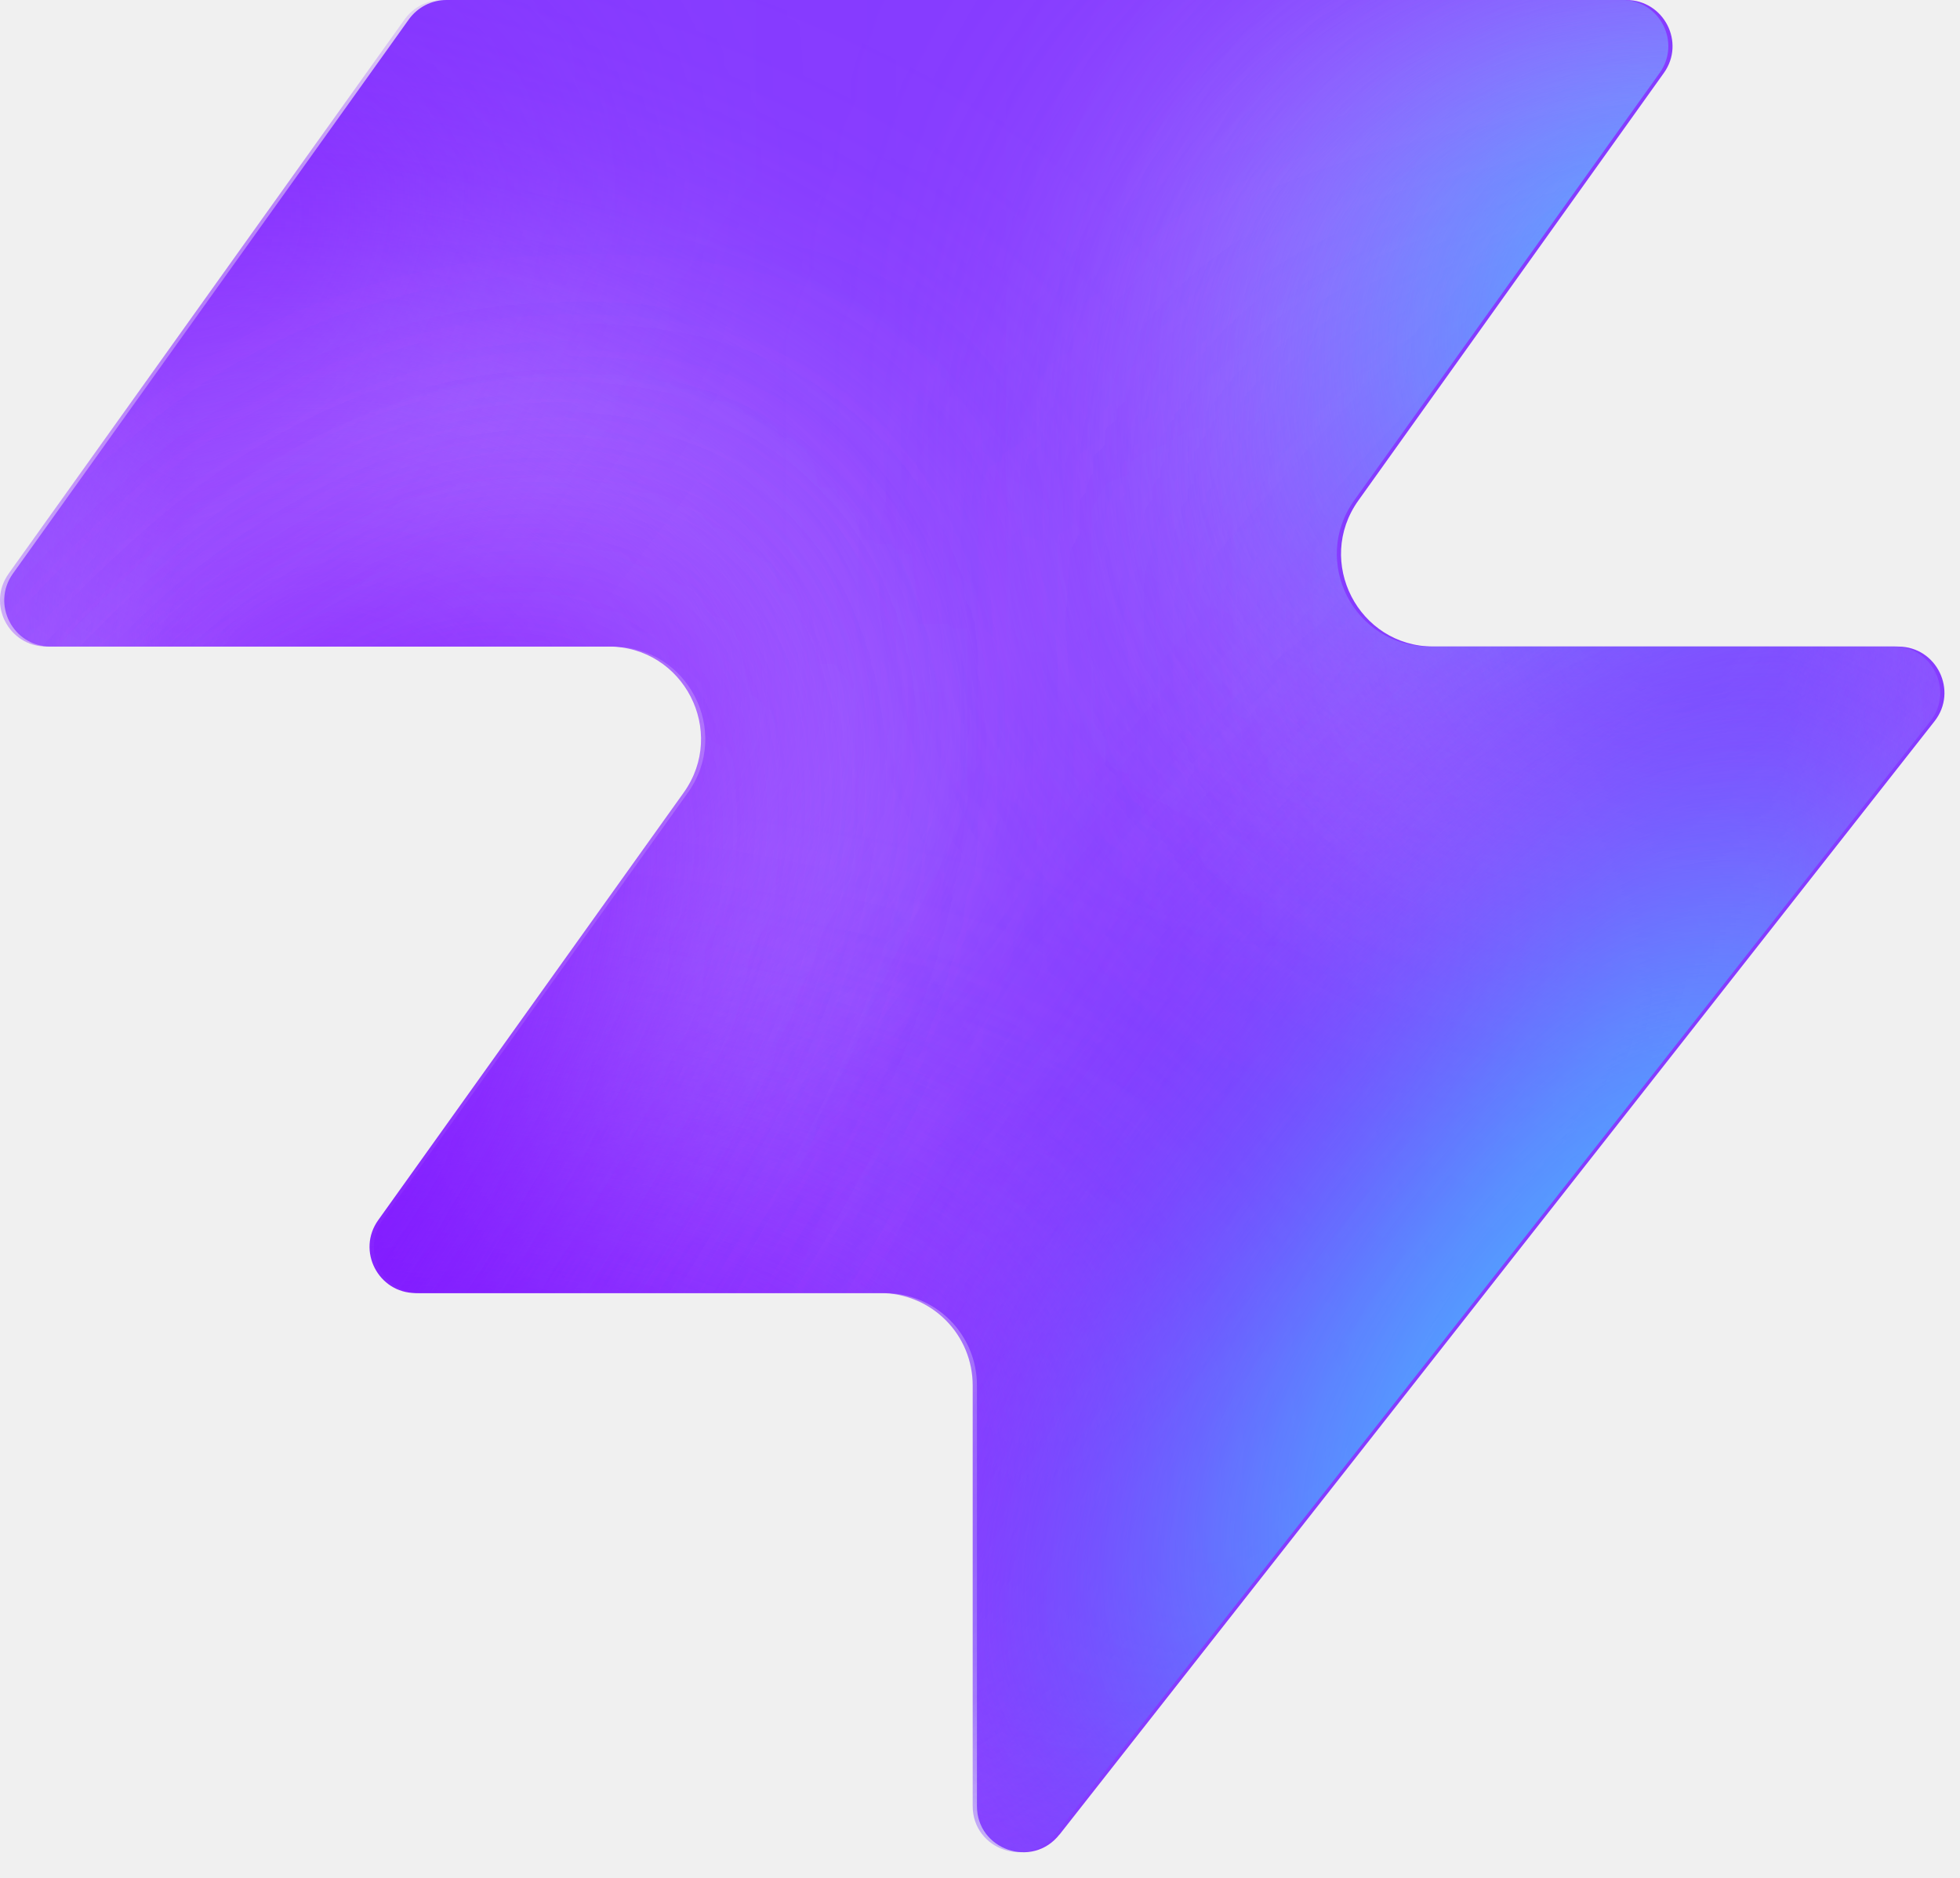
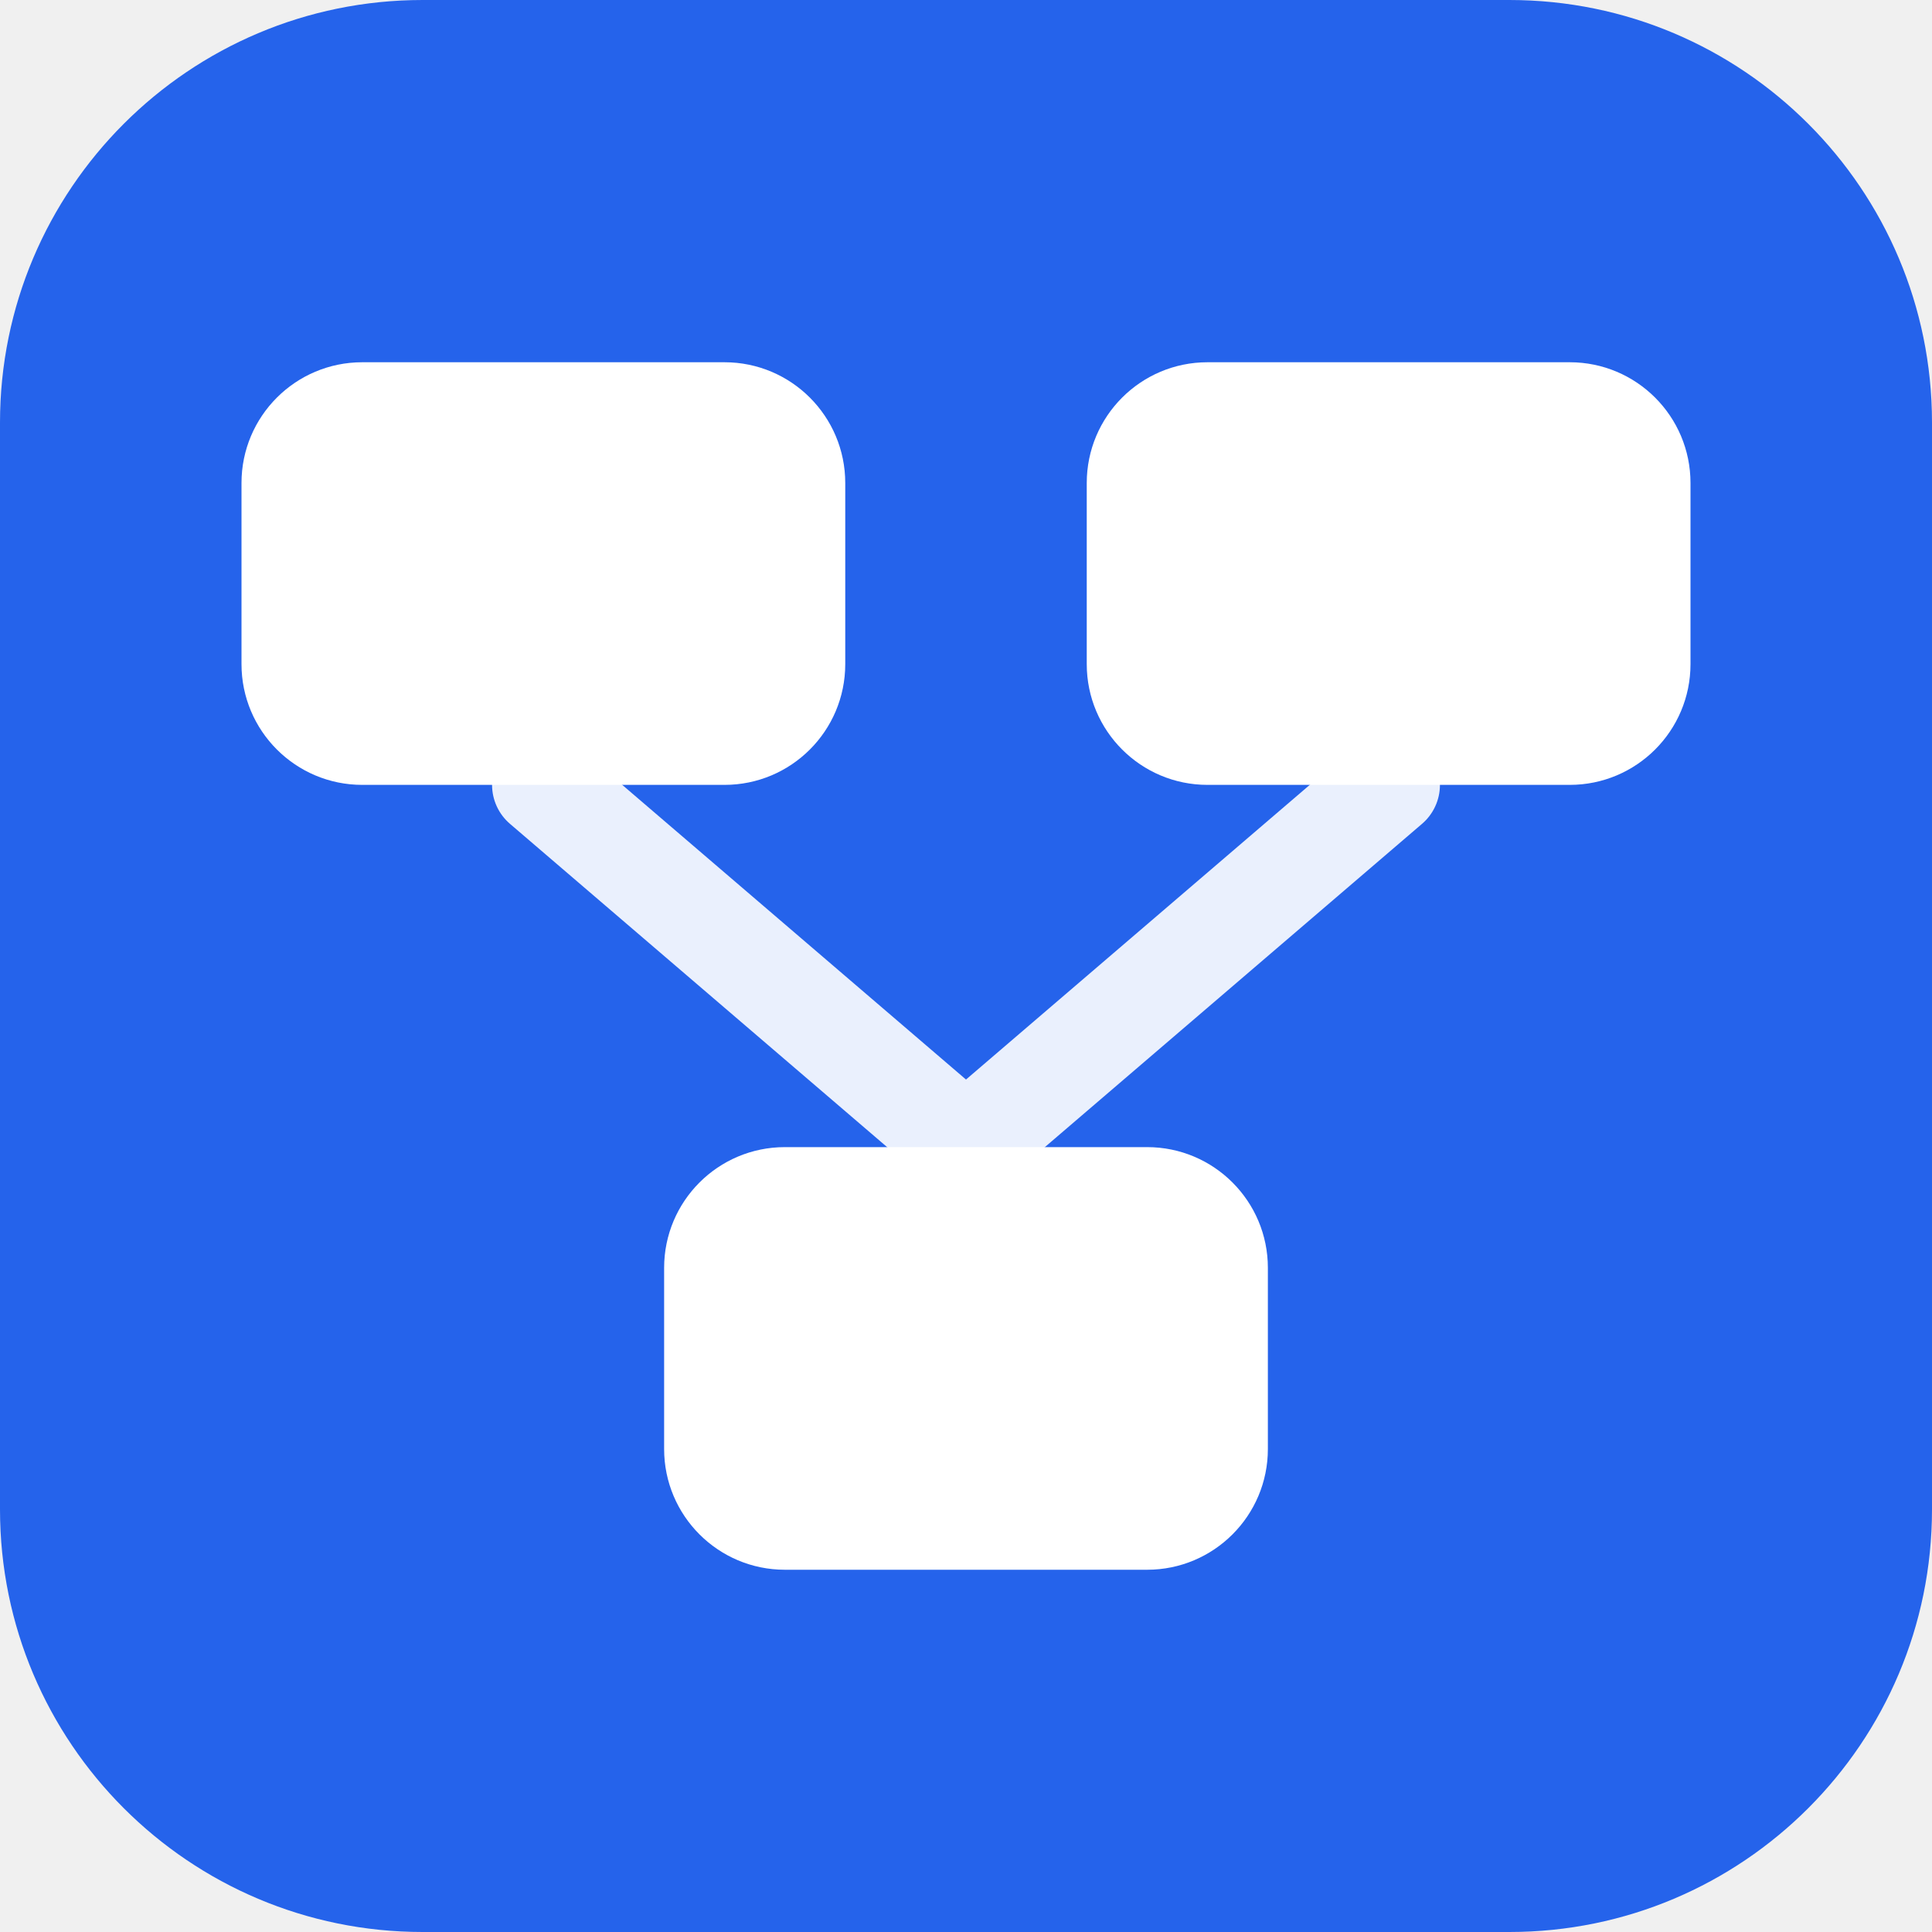
- <svg xmlns="http://www.w3.org/2000/svg" width="48" height="46" fill="none" viewBox="0 0 48 46">
-   <path fill="#863bff" d="M25.946 44.938c-.664.845-2.021.375-2.021-.698V33.937a2.26 2.26 0 0 0-2.262-2.262H10.287c-.92 0-1.456-1.04-.92-1.788l7.48-10.471c1.07-1.497 0-3.578-1.842-3.578H1.237c-.92 0-1.456-1.04-.92-1.788L10.013.474c.214-.297.556-.474.92-.474h28.894c.92 0 1.456 1.04.92 1.788l-7.48 10.471c-1.07 1.498 0 3.579 1.842 3.579h11.377c.943 0 1.473 1.088.89 1.83L25.947 44.94z" style="fill:#863bff;fill:color(display-p3 .525 .23 1);fill-opacity:1" />
-   <mask id="a" width="48" height="46" x="0" y="0" maskUnits="userSpaceOnUse" style="mask-type:alpha">
-     <path fill="#000" d="M25.842 44.938c-.664.844-2.021.375-2.021-.698V33.937a2.26 2.26 0 0 0-2.262-2.262H10.183c-.92 0-1.456-1.04-.92-1.788l7.48-10.471c1.07-1.498 0-3.579-1.842-3.579H1.133c-.92 0-1.456-1.04-.92-1.787L9.91.473c.214-.297.556-.474.92-.474h28.894c.92 0 1.456 1.04.92 1.788l-7.48 10.471c-1.07 1.498 0 3.578 1.842 3.578h11.377c.943 0 1.473 1.088.89 1.832L25.843 44.94z" style="fill:#000;fill-opacity:1" />
-   </mask>
-   <g mask="url(#a)">
-     <g filter="url(#b)">
-       <ellipse cx="5.508" cy="14.704" fill="#ede6ff" rx="5.508" ry="14.704" style="fill:#ede6ff;fill:color(display-p3 .927 .903 1);fill-opacity:1" transform="matrix(.00324 1 1 -.00324 -4.47 31.516)" />
-     </g>
-     <g filter="url(#c)">
-       <ellipse cx="10.399" cy="29.851" fill="#ede6ff" rx="10.399" ry="29.851" style="fill:#ede6ff;fill:color(display-p3 .927 .903 1);fill-opacity:1" transform="matrix(.00324 1 1 -.00324 -39.328 7.883)" />
-     </g>
-     <g filter="url(#d)">
-       <ellipse cx="5.508" cy="30.487" fill="#7e14ff" rx="5.508" ry="30.487" style="fill:#7e14ff;fill:color(display-p3 .492 .077 1);fill-opacity:1" transform="rotate(89.814 -25.913 -14.639)scale(1 -1)" />
-     </g>
-     <g filter="url(#e)">
-       <ellipse cx="5.508" cy="30.599" fill="#7e14ff" rx="5.508" ry="30.599" style="fill:#7e14ff;fill:color(display-p3 .492 .077 1);fill-opacity:1" transform="rotate(89.814 -32.644 -3.334)scale(1 -1)" />
-     </g>
-     <g filter="url(#f)">
-       <ellipse cx="5.508" cy="30.599" fill="#7e14ff" rx="5.508" ry="30.599" style="fill:#7e14ff;fill:color(display-p3 .492 .077 1);fill-opacity:1" transform="matrix(.00324 1 1 -.00324 -34.34 30.47)" />
-     </g>
-     <g filter="url(#g)">
-       <ellipse cx="14.072" cy="22.078" fill="#ede6ff" rx="14.072" ry="22.078" style="fill:#ede6ff;fill:color(display-p3 .927 .903 1);fill-opacity:1" transform="rotate(93.35 24.506 48.493)scale(-1 1)" />
-     </g>
-     <g filter="url(#h)">
-       <ellipse cx="3.47" cy="21.501" fill="#7e14ff" rx="3.47" ry="21.501" style="fill:#7e14ff;fill:color(display-p3 .492 .077 1);fill-opacity:1" transform="rotate(89.009 28.708 47.59)scale(-1 1)" />
-     </g>
-     <g filter="url(#i)">
-       <ellipse cx="3.47" cy="21.501" fill="#7e14ff" rx="3.47" ry="21.501" style="fill:#7e14ff;fill:color(display-p3 .492 .077 1);fill-opacity:1" transform="rotate(89.009 28.708 47.59)scale(-1 1)" />
-     </g>
-     <g filter="url(#j)">
-       <ellipse cx=".387" cy="8.972" fill="#7e14ff" rx="4.407" ry="29.108" style="fill:#7e14ff;fill:color(display-p3 .492 .077 1);fill-opacity:1" transform="rotate(39.51 .387 8.972)" />
-     </g>
-     <g filter="url(#k)">
-       <ellipse cx="47.523" cy="-6.092" fill="#7e14ff" rx="4.407" ry="29.108" style="fill:#7e14ff;fill:color(display-p3 .492 .077 1);fill-opacity:1" transform="rotate(37.892 47.523 -6.092)" />
-     </g>
-     <g filter="url(#l)">
-       <ellipse cx="41.412" cy="6.333" fill="#47bfff" rx="5.971" ry="9.665" style="fill:#47bfff;fill:color(display-p3 .28 .748 1);fill-opacity:1" transform="rotate(37.892 41.412 6.333)" />
-     </g>
-     <g filter="url(#m)">
-       <ellipse cx="-1.879" cy="38.332" fill="#7e14ff" rx="4.407" ry="29.108" style="fill:#7e14ff;fill:color(display-p3 .492 .077 1);fill-opacity:1" transform="rotate(37.892 -1.88 38.332)" />
-     </g>
-     <g filter="url(#n)">
-       <ellipse cx="-1.879" cy="38.332" fill="#7e14ff" rx="4.407" ry="29.108" style="fill:#7e14ff;fill:color(display-p3 .492 .077 1);fill-opacity:1" transform="rotate(37.892 -1.88 38.332)" />
-     </g>
-     <g filter="url(#o)">
-       <ellipse cx="35.651" cy="29.907" fill="#7e14ff" rx="4.407" ry="29.108" style="fill:#7e14ff;fill:color(display-p3 .492 .077 1);fill-opacity:1" transform="rotate(37.892 35.651 29.907)" />
-     </g>
-     <g filter="url(#p)">
-       <ellipse cx="38.418" cy="32.4" fill="#47bfff" rx="5.971" ry="15.297" style="fill:#47bfff;fill:color(display-p3 .28 .748 1);fill-opacity:1" transform="rotate(37.892 38.418 32.4)" />
-     </g>
-   </g>
-   <defs>
-     <filter id="b" width="60.045" height="41.654" x="-19.77" y="16.149" color-interpolation-filters="sRGB" filterUnits="userSpaceOnUse">
-       <feFlood flood-opacity="0" result="BackgroundImageFix" />
-       <feBlend in="SourceGraphic" in2="BackgroundImageFix" result="shape" />
-       <feGaussianBlur result="effect1_foregroundBlur_2002_17158" stdDeviation="7.659" />
-     </filter>
-     <filter id="c" width="90.34" height="51.437" x="-54.613" y="-7.533" color-interpolation-filters="sRGB" filterUnits="userSpaceOnUse">
-       <feFlood flood-opacity="0" result="BackgroundImageFix" />
-       <feBlend in="SourceGraphic" in2="BackgroundImageFix" result="shape" />
-       <feGaussianBlur result="effect1_foregroundBlur_2002_17158" stdDeviation="7.659" />
-     </filter>
-     <filter id="d" width="79.355" height="29.4" x="-49.64" y="2.03" color-interpolation-filters="sRGB" filterUnits="userSpaceOnUse">
-       <feFlood flood-opacity="0" result="BackgroundImageFix" />
-       <feBlend in="SourceGraphic" in2="BackgroundImageFix" result="shape" />
-       <feGaussianBlur result="effect1_foregroundBlur_2002_17158" stdDeviation="4.596" />
-     </filter>
-     <filter id="e" width="79.579" height="29.4" x="-45.045" y="20.029" color-interpolation-filters="sRGB" filterUnits="userSpaceOnUse">
-       <feFlood flood-opacity="0" result="BackgroundImageFix" />
-       <feBlend in="SourceGraphic" in2="BackgroundImageFix" result="shape" />
-       <feGaussianBlur result="effect1_foregroundBlur_2002_17158" stdDeviation="4.596" />
-     </filter>
-     <filter id="f" width="79.579" height="29.4" x="-43.513" y="21.178" color-interpolation-filters="sRGB" filterUnits="userSpaceOnUse">
-       <feFlood flood-opacity="0" result="BackgroundImageFix" />
-       <feBlend in="SourceGraphic" in2="BackgroundImageFix" result="shape" />
-       <feGaussianBlur result="effect1_foregroundBlur_2002_17158" stdDeviation="4.596" />
-     </filter>
-     <filter id="g" width="74.749" height="58.852" x="15.756" y="-17.901" color-interpolation-filters="sRGB" filterUnits="userSpaceOnUse">
-       <feFlood flood-opacity="0" result="BackgroundImageFix" />
-       <feBlend in="SourceGraphic" in2="BackgroundImageFix" result="shape" />
-       <feGaussianBlur result="effect1_foregroundBlur_2002_17158" stdDeviation="7.659" />
-     </filter>
-     <filter id="h" width="61.377" height="25.362" x="23.548" y="2.284" color-interpolation-filters="sRGB" filterUnits="userSpaceOnUse">
-       <feFlood flood-opacity="0" result="BackgroundImageFix" />
-       <feBlend in="SourceGraphic" in2="BackgroundImageFix" result="shape" />
-       <feGaussianBlur result="effect1_foregroundBlur_2002_17158" stdDeviation="4.596" />
-     </filter>
-     <filter id="i" width="61.377" height="25.362" x="23.548" y="2.284" color-interpolation-filters="sRGB" filterUnits="userSpaceOnUse">
-       <feFlood flood-opacity="0" result="BackgroundImageFix" />
-       <feBlend in="SourceGraphic" in2="BackgroundImageFix" result="shape" />
-       <feGaussianBlur result="effect1_foregroundBlur_2002_17158" stdDeviation="4.596" />
-     </filter>
-     <filter id="j" width="56.045" height="63.649" x="-27.636" y="-22.853" color-interpolation-filters="sRGB" filterUnits="userSpaceOnUse">
-       <feFlood flood-opacity="0" result="BackgroundImageFix" />
-       <feBlend in="SourceGraphic" in2="BackgroundImageFix" result="shape" />
-       <feGaussianBlur result="effect1_foregroundBlur_2002_17158" stdDeviation="4.596" />
-     </filter>
-     <filter id="k" width="54.814" height="64.646" x="20.116" y="-38.415" color-interpolation-filters="sRGB" filterUnits="userSpaceOnUse">
-       <feFlood flood-opacity="0" result="BackgroundImageFix" />
-       <feBlend in="SourceGraphic" in2="BackgroundImageFix" result="shape" />
-       <feGaussianBlur result="effect1_foregroundBlur_2002_17158" stdDeviation="4.596" />
-     </filter>
-     <filter id="l" width="33.541" height="35.313" x="24.641" y="-11.323" color-interpolation-filters="sRGB" filterUnits="userSpaceOnUse">
-       <feFlood flood-opacity="0" result="BackgroundImageFix" />
-       <feBlend in="SourceGraphic" in2="BackgroundImageFix" result="shape" />
-       <feGaussianBlur result="effect1_foregroundBlur_2002_17158" stdDeviation="4.596" />
-     </filter>
-     <filter id="m" width="54.814" height="64.646" x="-29.286" y="6.009" color-interpolation-filters="sRGB" filterUnits="userSpaceOnUse">
-       <feFlood flood-opacity="0" result="BackgroundImageFix" />
-       <feBlend in="SourceGraphic" in2="BackgroundImageFix" result="shape" />
-       <feGaussianBlur result="effect1_foregroundBlur_2002_17158" stdDeviation="4.596" />
-     </filter>
-     <filter id="n" width="54.814" height="64.646" x="-29.286" y="6.009" color-interpolation-filters="sRGB" filterUnits="userSpaceOnUse">
-       <feFlood flood-opacity="0" result="BackgroundImageFix" />
-       <feBlend in="SourceGraphic" in2="BackgroundImageFix" result="shape" />
-       <feGaussianBlur result="effect1_foregroundBlur_2002_17158" stdDeviation="4.596" />
-     </filter>
-     <filter id="o" width="54.814" height="64.646" x="8.244" y="-2.416" color-interpolation-filters="sRGB" filterUnits="userSpaceOnUse">
-       <feFlood flood-opacity="0" result="BackgroundImageFix" />
-       <feBlend in="SourceGraphic" in2="BackgroundImageFix" result="shape" />
-       <feGaussianBlur result="effect1_foregroundBlur_2002_17158" stdDeviation="4.596" />
-     </filter>
-     <filter id="p" width="39.409" height="43.623" x="18.713" y="10.588" color-interpolation-filters="sRGB" filterUnits="userSpaceOnUse">
-       <feFlood flood-opacity="0" result="BackgroundImageFix" />
-       <feBlend in="SourceGraphic" in2="BackgroundImageFix" result="shape" />
-       <feGaussianBlur result="effect1_foregroundBlur_2002_17158" stdDeviation="4.596" />
-     </filter>
-   </defs>
+ <svg xmlns="http://www.w3.org/2000/svg" viewBox="0 0 32 32">
+   <rect width="32" height="32" rx="7" fill="#2563eb" />
+   <path d="M9 13 L16 19 M23 13 L16 19" stroke="#ffffff" stroke-width="1.7" stroke-linecap="round" opacity="0.9" />
+   <rect x="4" y="6" width="10" height="7" rx="2" fill="#ffffff" />
+   <rect x="18" y="6" width="10" height="7" rx="2" fill="#ffffff" />
+   <rect x="11" y="19" width="10" height="7" rx="2" fill="#ffffff" />
</svg>
